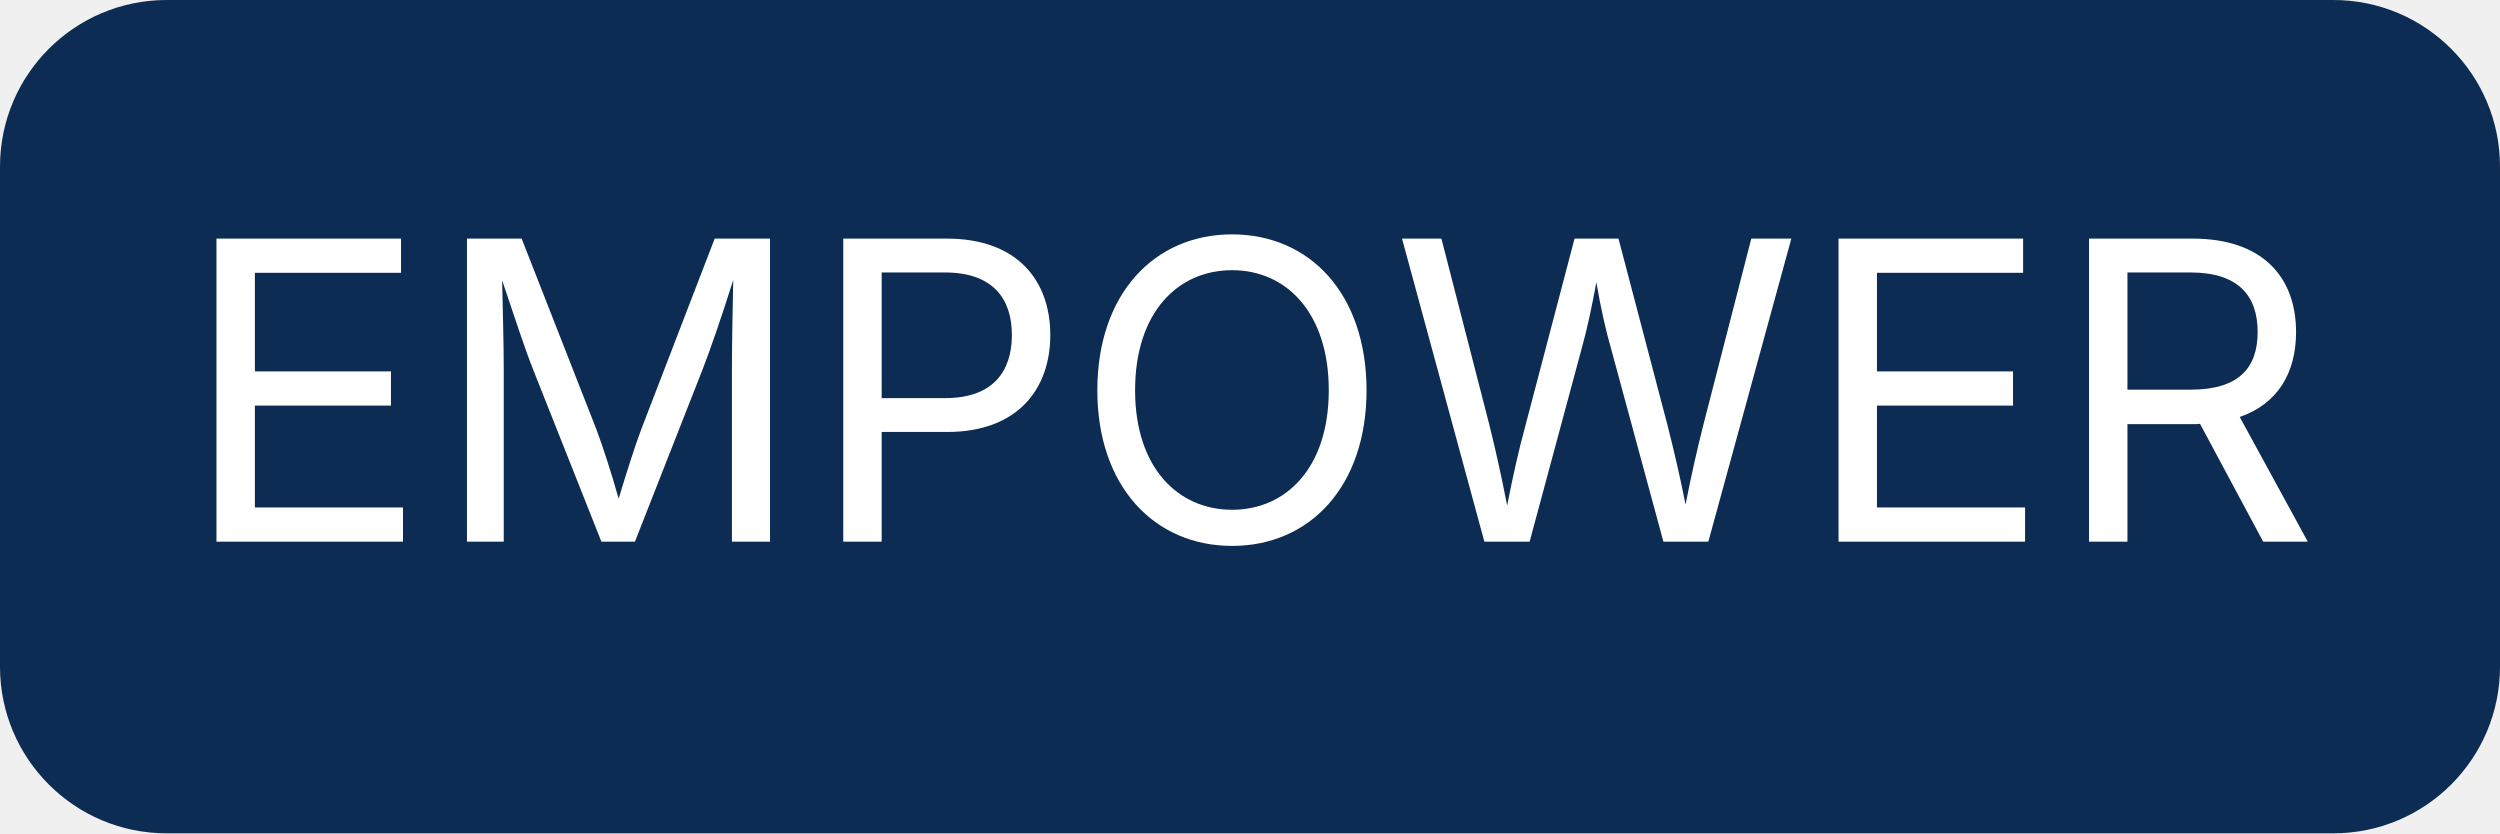
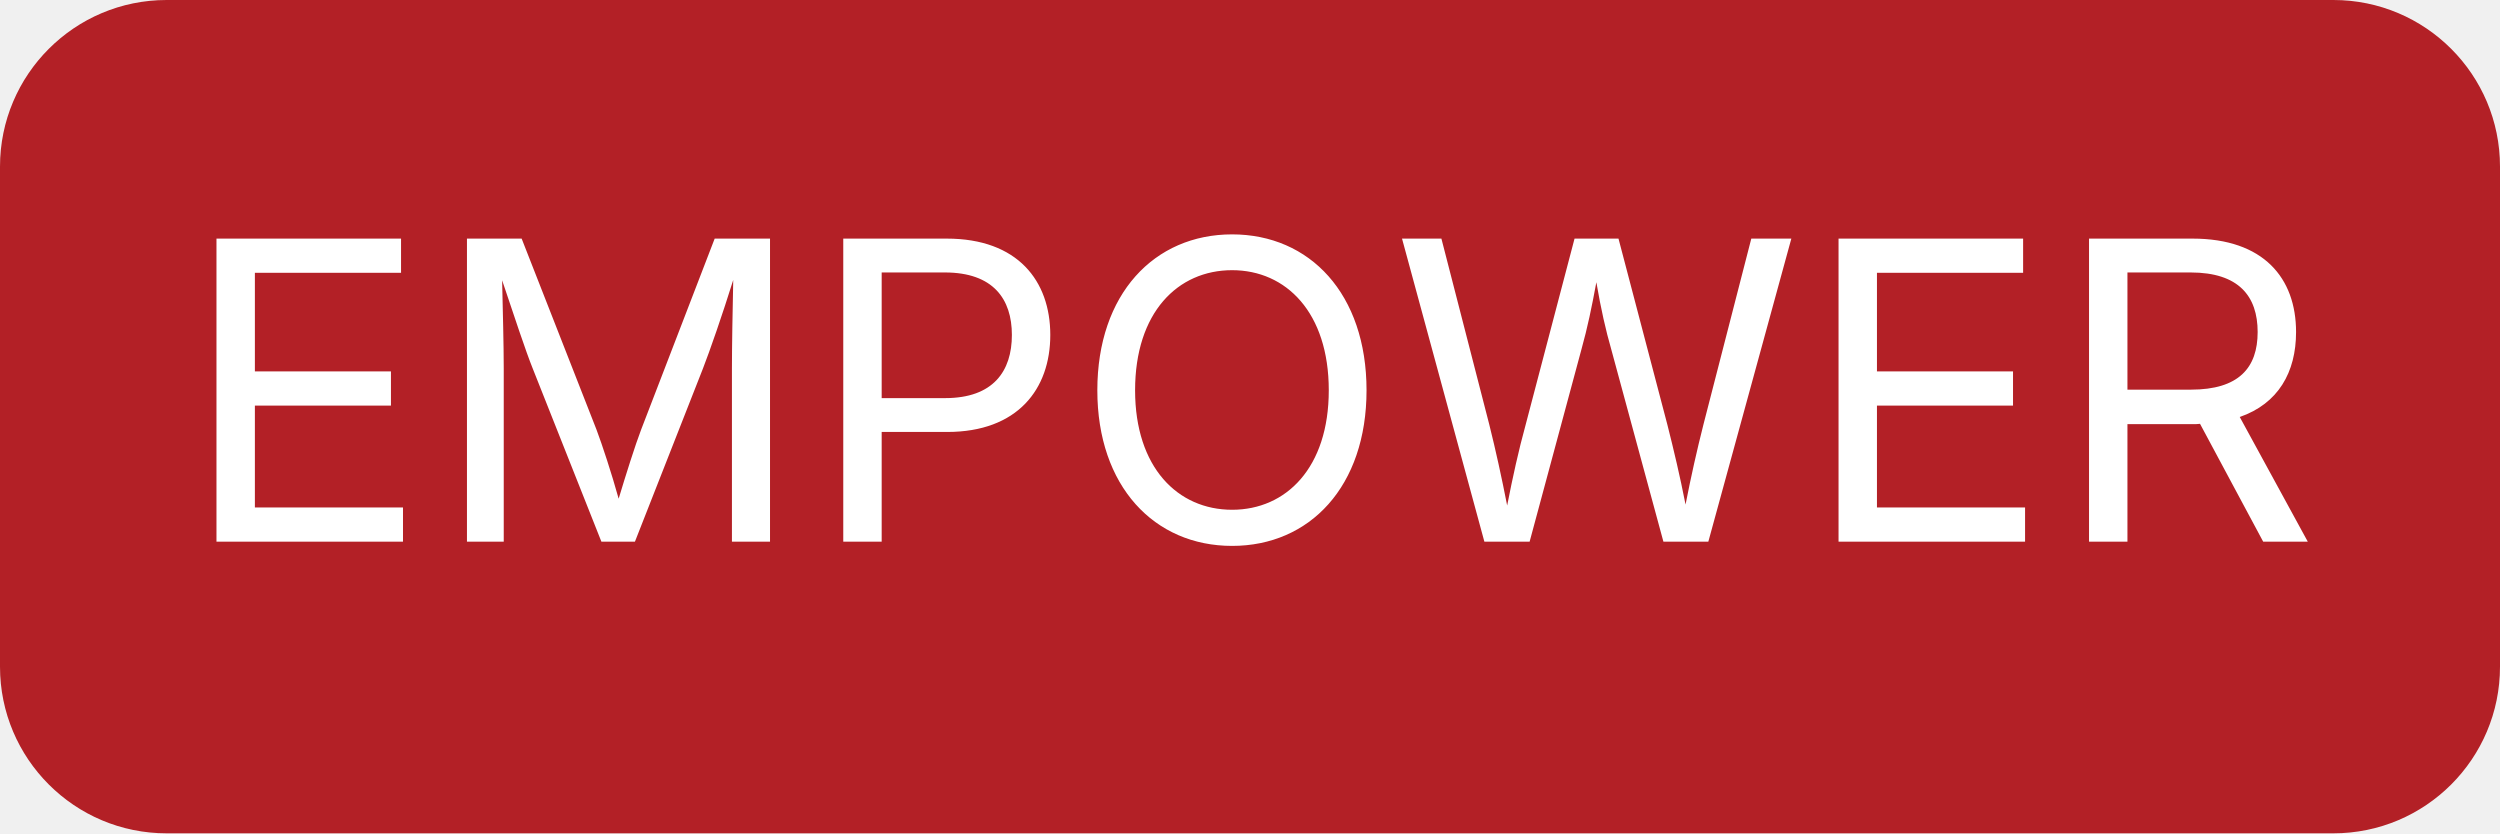
<svg xmlns="http://www.w3.org/2000/svg" viewBox="0 0 120 40" role="img" aria-label="EMPOWERment logo">
-   <rect width="120" height="40" rx="8" fill="#0d2c54" />
+   <rect width="120" height="40" rx="8" fill="#b32026" />
  <text x="60" y="26" font-family="'Inter', 'Segoe UI', sans-serif" font-size="20" text-anchor="middle" fill="#ffffff">
    EMPOWER
  </text>
</svg>
